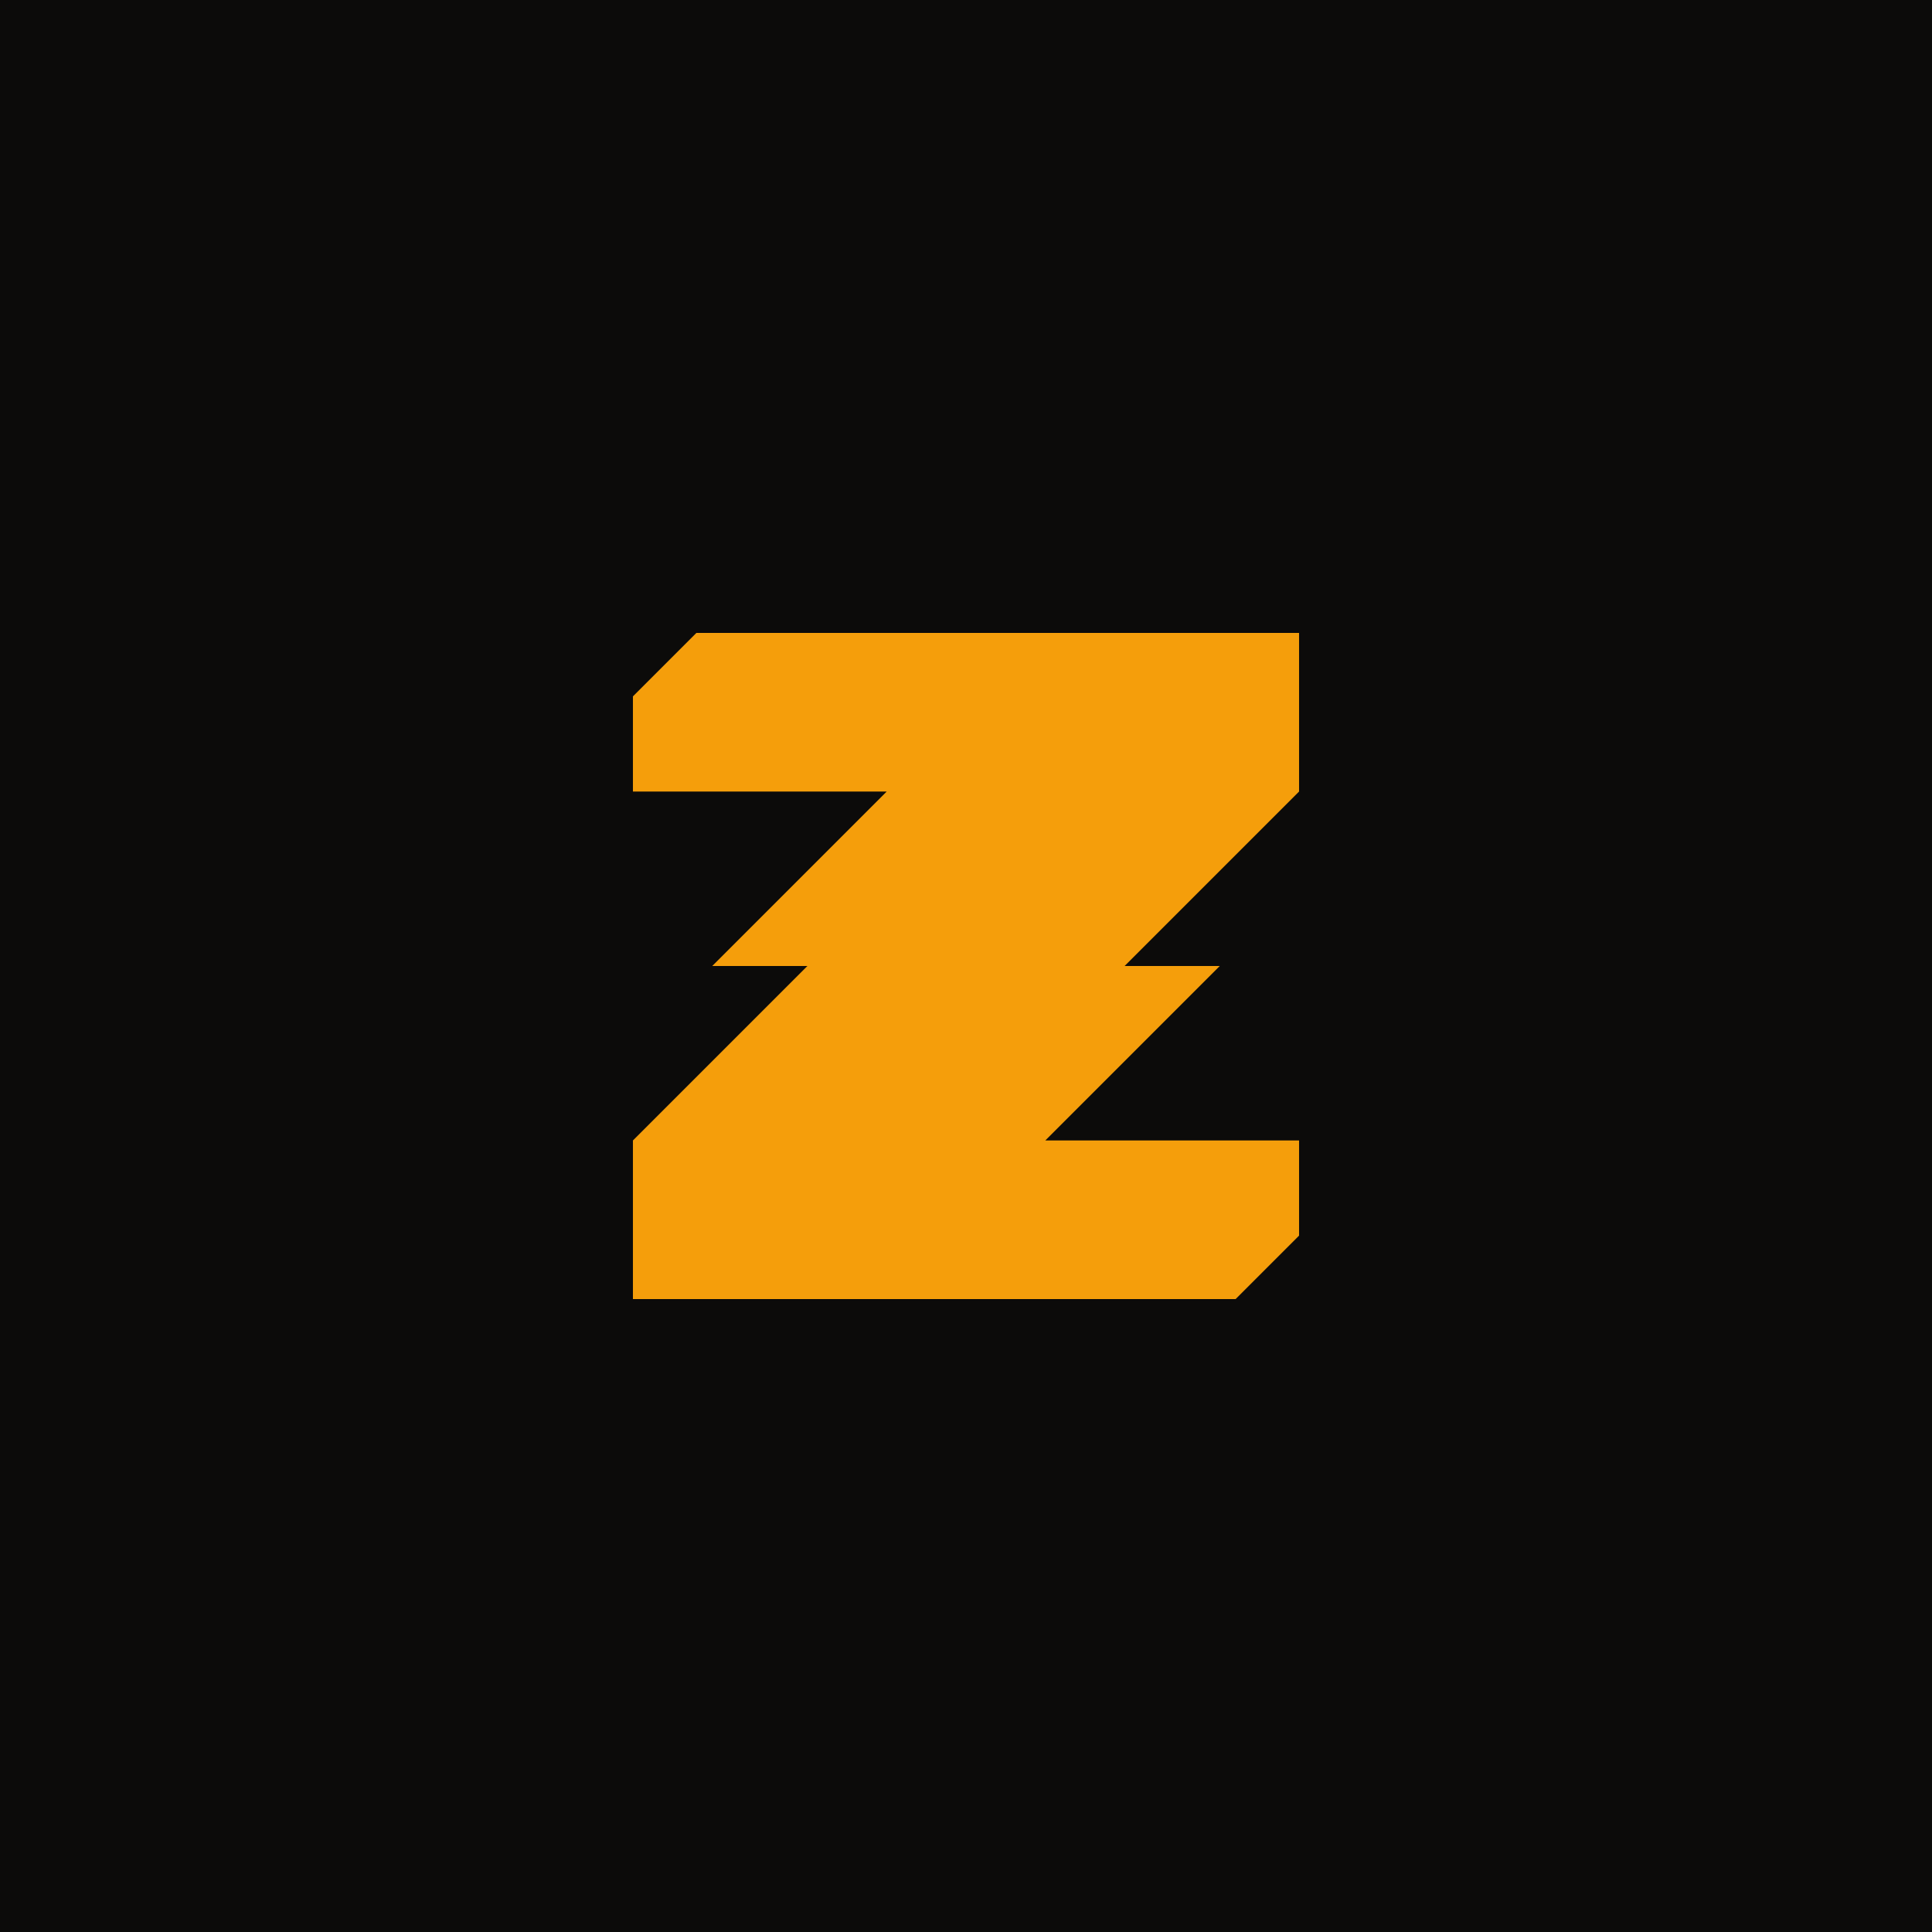
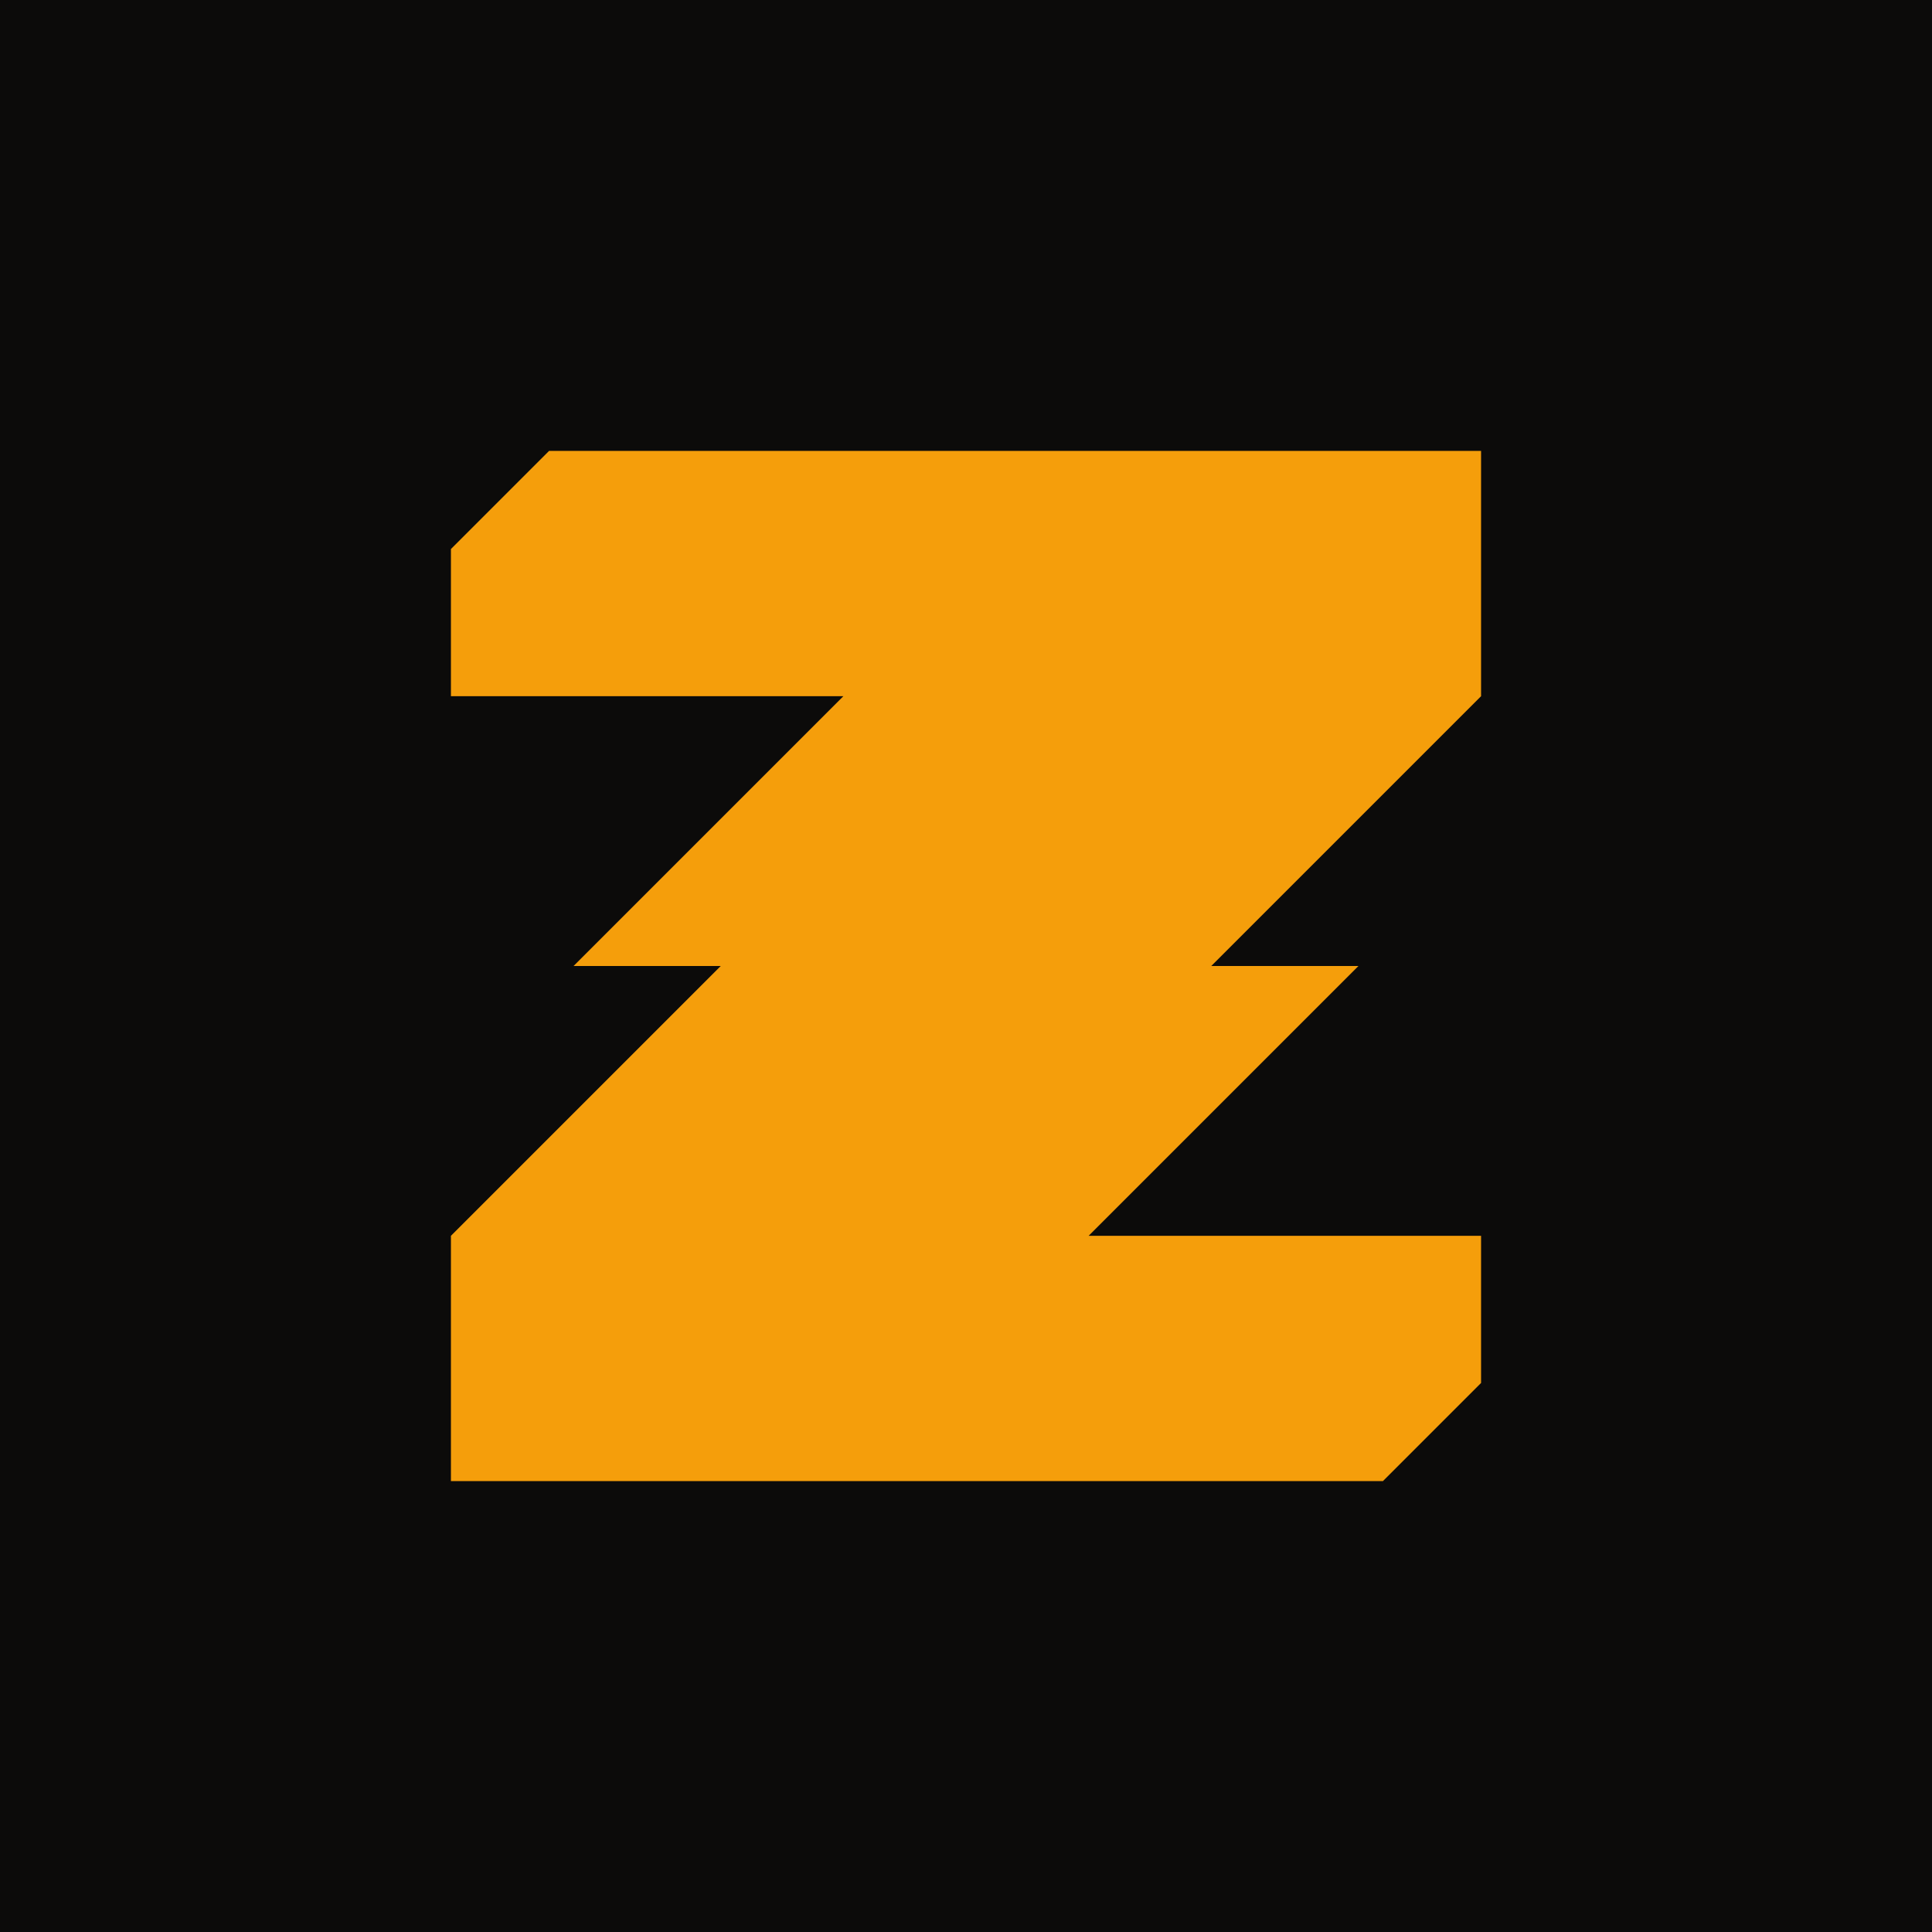
<svg xmlns="http://www.w3.org/2000/svg" viewBox="0 0 1024 1024" width="1024" height="1024">
  <rect width="1024" height="1024" fill="#0C0B0A" />
-   <g transform="translate(243, 243) scale(2.101562)">
+   <g transform="translate(96, 96) scale(3.25)">
    <path fill="#F59E0B" fill-rule="evenodd" d="M 60 44     L 212 44     L 212 84     L 168 128     L 192 128     L 148 172     L 212 172     L 212 196     L 196 212     L 44 212     L 44 172     L 88 128     L 64 128     L 108 84     L 44 84     L 44 60     Z" />
  </g>
</svg>
